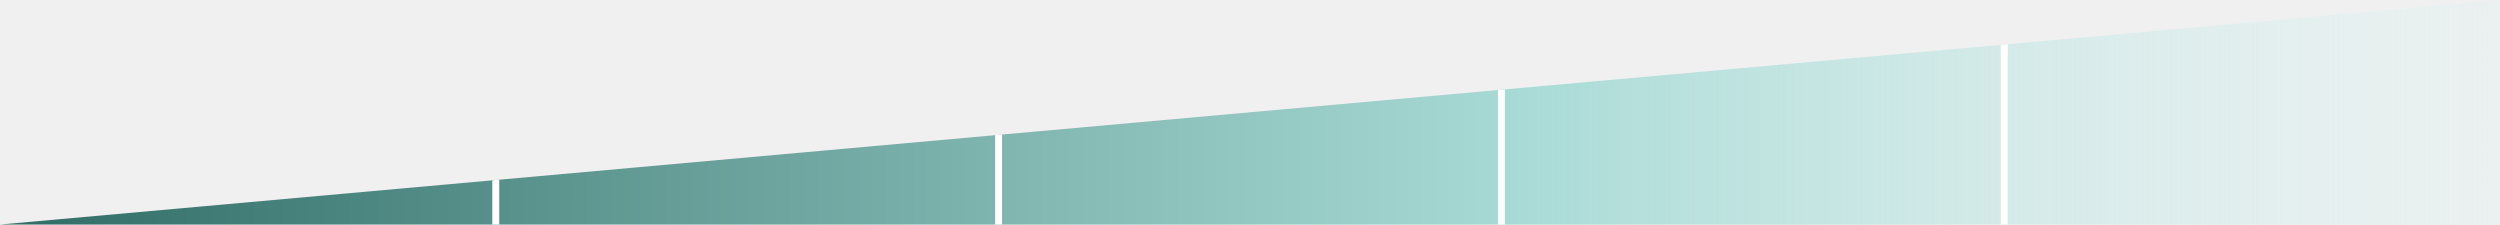
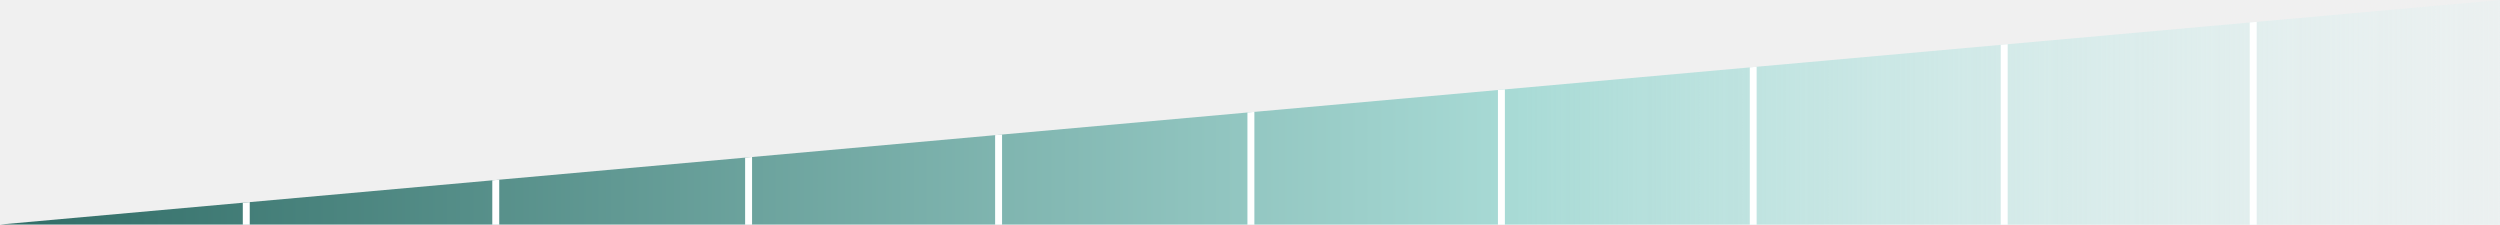
<svg xmlns="http://www.w3.org/2000/svg" id="Calque_1" data-name="Calque 1" viewBox="0 0 1080 97">
  <defs>
    <style>
      .cls-1 {
        fill: #fff;
      }

      .cls-1, .cls-2 {
        stroke-width: 0px;
      }

      .cls-2 {
        fill: url(#Dégradé_sans_nom_16);
      }
    </style>
    <linearGradient id="Dégradé_sans_nom_16" data-name="Dégradé sans nom 16" x1="0" y1="48.5" x2="1080" y2="48.5" gradientUnits="userSpaceOnUse">
      <stop offset="0" stop-color="#306c66" />
      <stop offset=".61" stop-color="#a9dbd6" />
      <stop offset="1" stop-color="#d9f2f2" stop-opacity=".2" />
    </linearGradient>
  </defs>
-   <path class="cls-2" d="M1080,0v97H0c70.89-6.37,141.78-12.73,212.67-19.1,1-.09,2-.18,3-.27,71.41-6.41,142.81-12.83,214.22-19.24,1-.09,2-.18,3-.27,71.41-6.41,142.81-12.83,214.22-19.24,1-.09,2-.18,3-.27,71.4-6.41,142.81-12.83,214.21-19.24,1.03-.09,2.05-.18,3.08-.28,70.87-6.36,141.73-12.73,212.6-19.09Z" />
-   <path class="cls-1" d="M215.67,77.63v19.37h-3v-19.1c1-.09,2-.18,3-.27Z" />
-   <path class="cls-1" d="M432.89,58.12v38.88h-3v-38.61c1-.09,2-.18,3-.27Z" />
-   <path class="cls-1" d="M650.11,38.61v58.39h-3v-58.12c1-.09,2-.18,3-.27Z" />
-   <path class="cls-1" d="M867.4,19.09c-.01,2.52-.08,5.04-.08,7.55v70.36h-3V19.37c1.03-.09,2.05-.18,3.08-.28Z" />
+   <path class="cls-2" d="M1080,0v97H0c34.96-3.14,69.93-6.28,104.89-9.42,1-.09,2-.18,3-.27,34.93-3.14,69.85-6.27,104.78-9.41,1-.09,2-.18,3-.27,35.41-3.18,70.81-6.36,106.22-9.54,1-.09,2-.18,3-.27,35-3.14,70-6.29,105-9.43,1-.09,2-.18,3-.27,35.33-3.17,70.67-6.35,106-9.52,1-.09,2-.18,3-.27,35.07-3.15,70.15-6.3,105.22-9.45,1-.09,2-.18,3-.27,35.27-3.17,70.53-6.33,105.8-9.5.99-.09,1.97-.18,2.96-.27,35.15-3.16,70.3-6.31,105.45-9.47,1-.09,2-.18,3-.27.03,0,.05-.01.08-.01,34.83-3.13,69.66-6.25,104.49-9.38,1.01-.09,2.01-.18,3.02-.27,35.03-3.15,70.06-6.3,105.09-9.44Z" />
+   <path class="cls-1" d="M215.67,77.63v19.45h-3v-19.18c1-.09,2-.18,3-.27Z" />
+   <path class="cls-1" d="M432.89,58.12v38.96h-3v-38.69c1-.09,2-.18,3-.27Z" />
+   <path class="cls-1" d="M650.11,38.61v58.47h-3v-58.2c1-.09,2-.18,3-.27Z" />
+   <path class="cls-1" d="M867.32,19.1v77.98h-3V19.37c1-.09,2-.18,3-.27Z" />
+   <path class="cls-1" d="M974.91,9.44c-.01.92-.02,1.83-.02,2.75v84.89h-3V9.71c1.01-.09,2.01-.18,3.02-.27Z" />
+   <path class="cls-1" d="M758.87,28.84v68.24h-2.96V29.11c.99-.09,1.97-.18,2.96-.27Z" />
+   <path class="cls-1" d="M541.89,48.33v48.75h-3v-48.48c1-.09,2-.18,3-.27Z" />
+   <path class="cls-1" d="M324.89,67.82v29.26h-3v-28.99c1-.09,2-.18,3-.27Z" />
+   <path class="cls-1" d="M107.89,87.31v9.77h-3v-9.5c1-.09,2-.18,3-.27Z" />
</svg>
